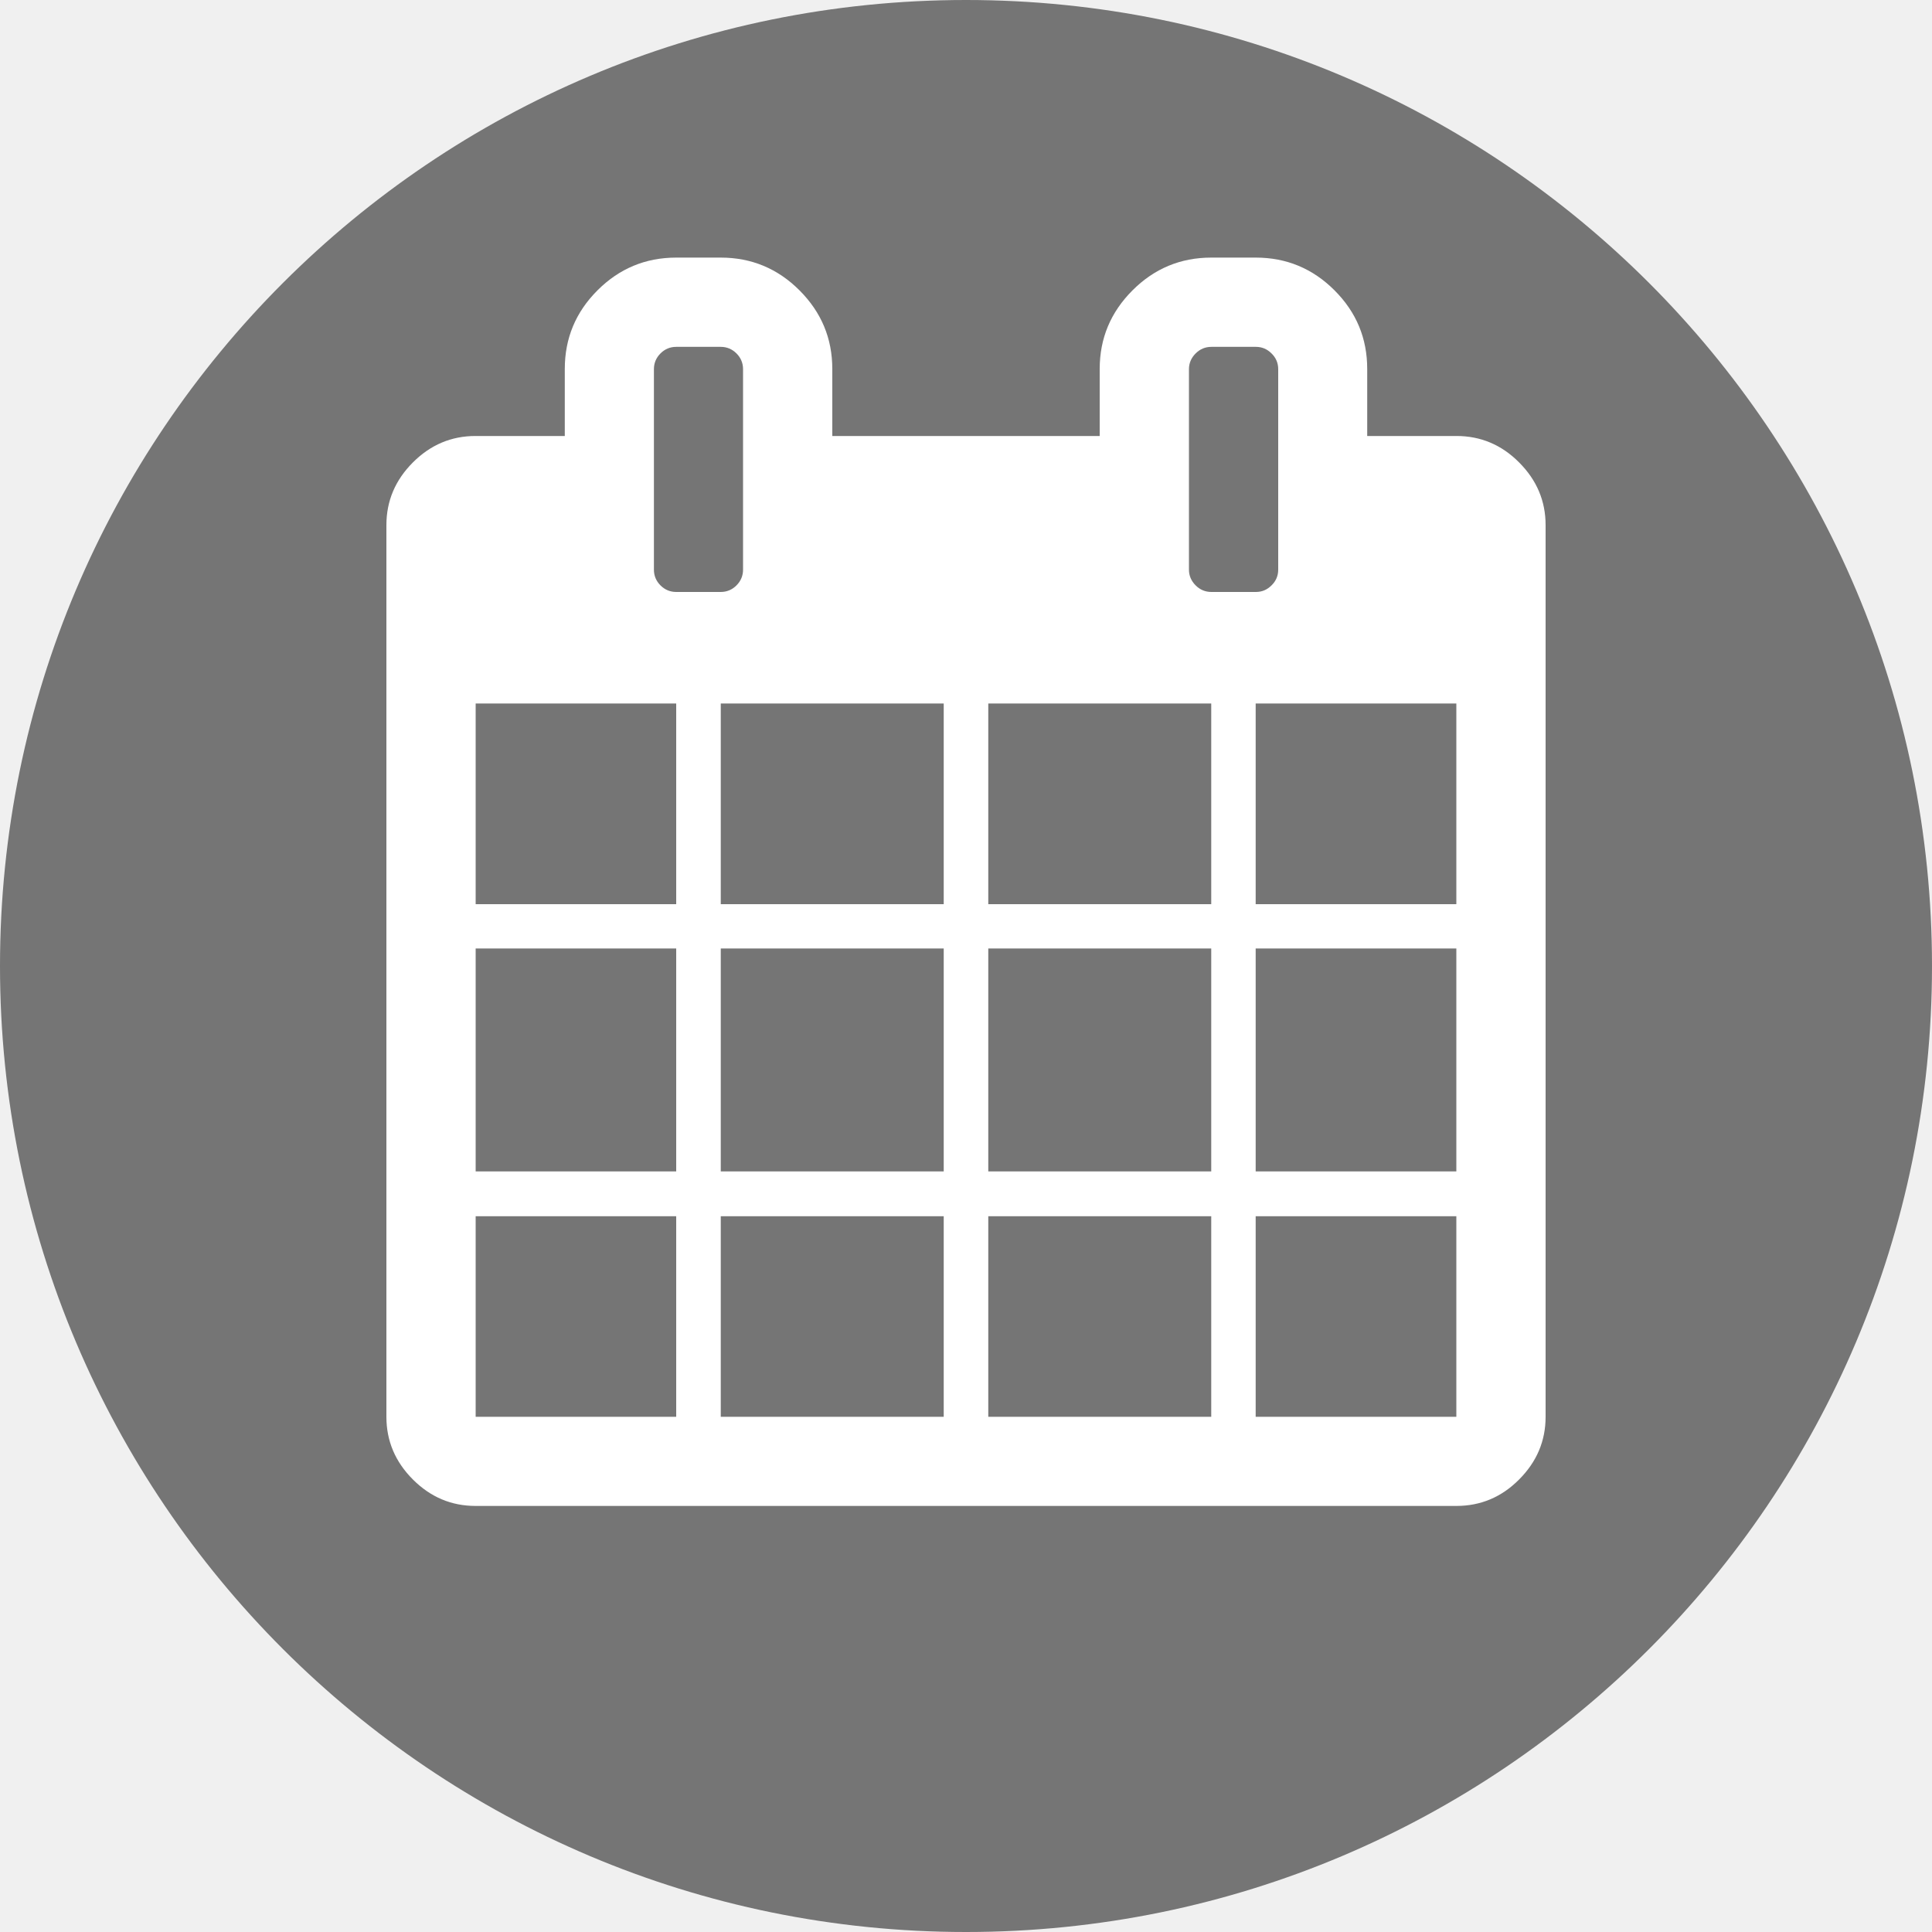
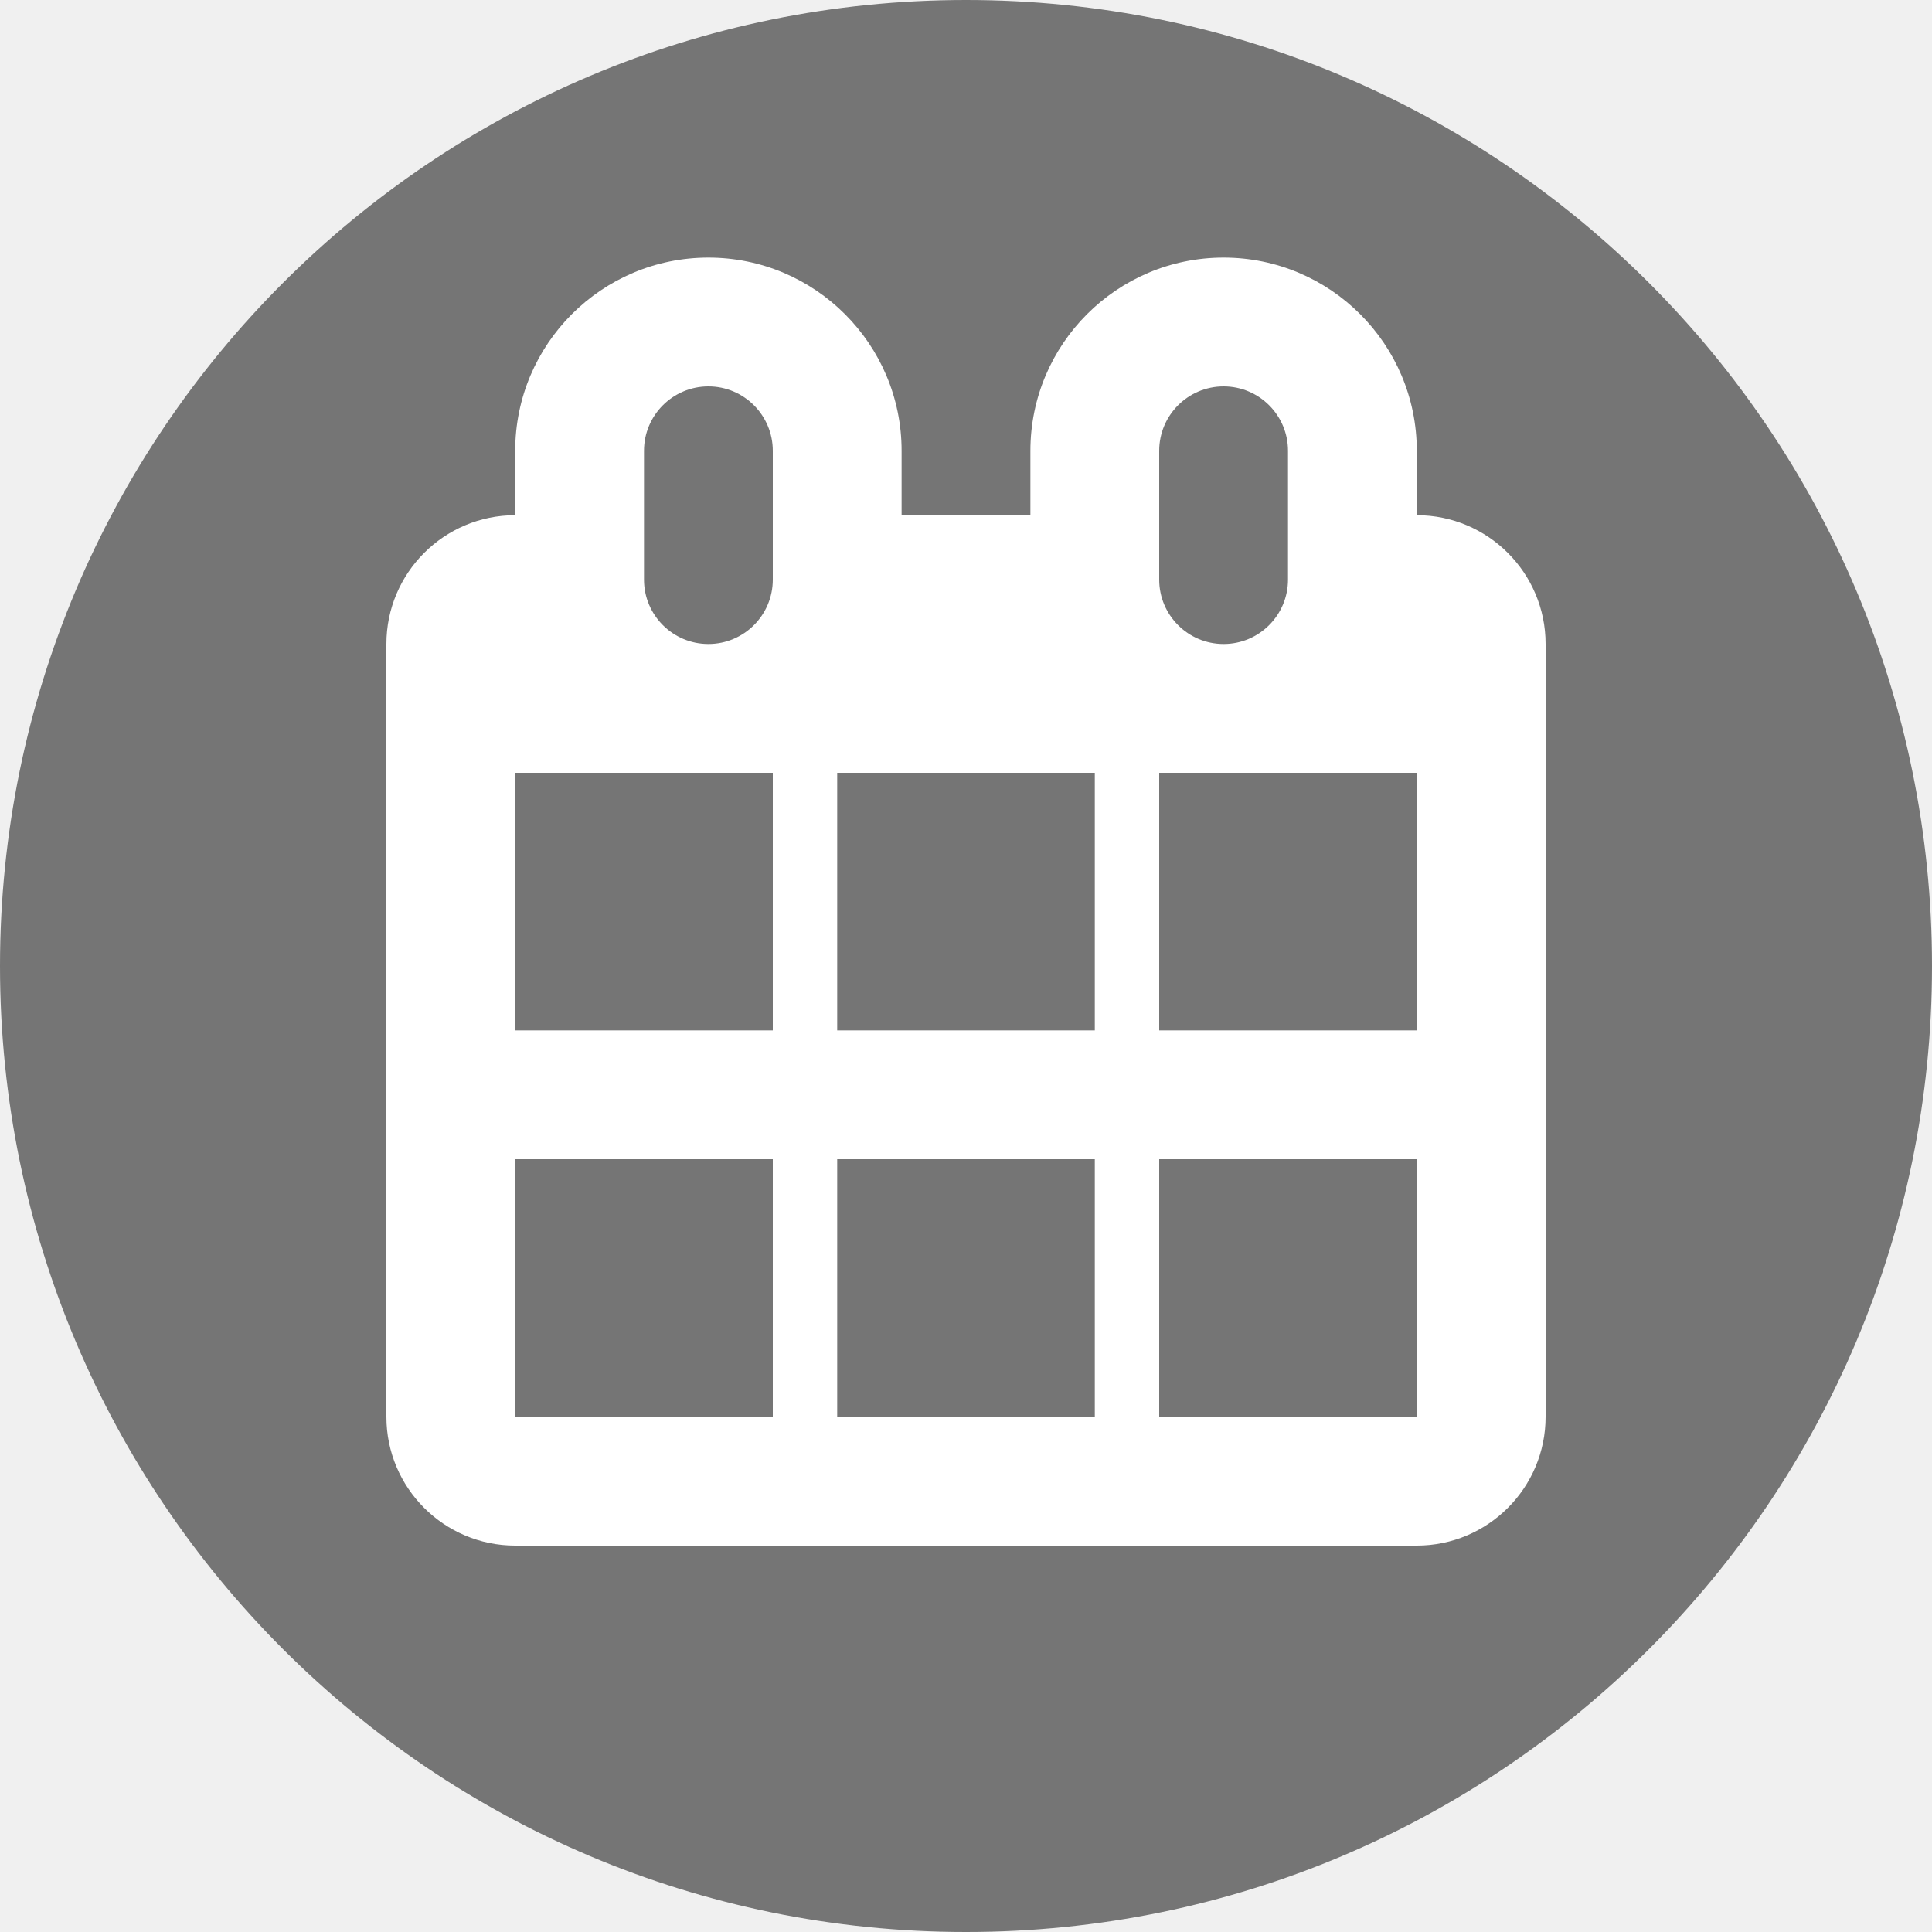
<svg xmlns="http://www.w3.org/2000/svg" width="15" height="15" viewBox="0 0 15 15" fill="none">
  <path d="M15 7.5C15 11.642 11.642 15 7.5 15C3.358 15 0 11.642 0 7.5C0 3.358 3.358 0 7.5 0C11.642 0 15 3.358 15 7.5Z" fill="#757575" />
-   <path fill-rule="evenodd" clip-rule="evenodd" d="M3.693 11H5.25V9.443H3.693V11ZM5.596 11H7.327V9.443H5.596V11ZM3.693 9.095H5.25V7.364H3.693V9.095ZM5.596 9.095H7.327V7.364H5.596V9.095ZM3.693 7.02H5.25V5.462H3.693V7.02ZM7.673 11H9.404V9.443H7.673V11ZM5.596 7.02H7.327V5.462H5.596V7.02ZM9.749 11H11.307V9.443H9.749V11ZM7.673 9.095H9.404V7.364H7.673V9.095ZM5.769 4.423V2.866C5.769 2.819 5.752 2.778 5.718 2.744C5.684 2.71 5.643 2.693 5.596 2.693H5.25C5.203 2.693 5.162 2.71 5.128 2.744C5.094 2.778 5.077 2.819 5.077 2.866V4.423C5.077 4.47 5.094 4.511 5.128 4.545C5.162 4.579 5.203 4.596 5.25 4.596H5.596C5.643 4.596 5.684 4.579 5.718 4.545C5.752 4.511 5.769 4.47 5.769 4.423ZM9.749 9.095H11.307V7.364H9.749V9.095ZM7.673 7.02H9.404V5.462H7.673V7.02ZM9.749 7.02H11.307V5.462H9.749V7.02ZM9.924 4.423V2.866C9.924 2.819 9.907 2.778 9.872 2.744C9.838 2.71 9.798 2.693 9.751 2.693H9.405C9.358 2.693 9.317 2.71 9.283 2.744C9.249 2.778 9.231 2.819 9.231 2.866V4.423C9.231 4.47 9.249 4.511 9.283 4.545C9.317 4.579 9.358 4.596 9.405 4.596H9.751C9.798 4.596 9.838 4.579 9.872 4.545C9.907 4.511 9.924 4.47 9.924 4.423ZM12 4.077V11C12 11.188 11.931 11.35 11.794 11.487C11.658 11.624 11.495 11.692 11.308 11.692H3.692C3.505 11.692 3.343 11.624 3.206 11.487C3.069 11.35 3 11.188 3 11V4.077C3 3.889 3.069 3.727 3.206 3.59C3.343 3.453 3.505 3.385 3.692 3.385H4.385V2.865C4.385 2.627 4.469 2.424 4.639 2.254C4.808 2.085 5.012 2 5.25 2H5.596C5.834 2 6.038 2.085 6.207 2.254C6.377 2.424 6.462 2.627 6.462 2.865V3.385H8.538V2.865C8.538 2.627 8.623 2.424 8.793 2.254C8.962 2.085 9.166 2 9.404 2H9.75C9.988 2 10.192 2.085 10.361 2.254C10.531 2.424 10.615 2.627 10.615 2.865V3.385H11.308C11.495 3.385 11.658 3.453 11.794 3.59C11.931 3.727 12 3.889 12 4.077Z" fill="white" />
+   <path fill-rule="evenodd" clip-rule="evenodd" d="M5.5 6H4V8H6V6H5.5ZM6 9H4L4 11H6V9ZM6.5 9H8.5V11H6.5V9ZM8.5 8H6.5V6H8.5V8ZM9 9V11H11V9H9ZM11 8V6H9.5H9V8H11ZM7 4H8V3.5C8 2.672 8.672 2 9.5 2C10.328 2 11 2.672 11 3.5V4C11.552 4 12 4.448 12 5V11C12 11.552 11.552 12 11 12H4C3.448 12 3 11.552 3 11V5C3 4.448 3.448 4 4 4V3.5C4 2.672 4.672 2 5.5 2C6.328 2 7 2.672 7 3.5V4ZM9 4.5V4V3.5C9 3.224 9.224 3 9.5 3C9.776 3 10 3.224 10 3.5V4V4.5C10 4.776 9.776 5 9.5 5C9.224 5 9 4.776 9 4.5ZM6 4V3.5C6 3.224 5.776 3 5.5 3C5.224 3 5 3.224 5 3.5V4V4.5C5 4.776 5.224 5 5.5 5C5.776 5 6 4.776 6 4.5V4Z" fill="white" />
</svg>
